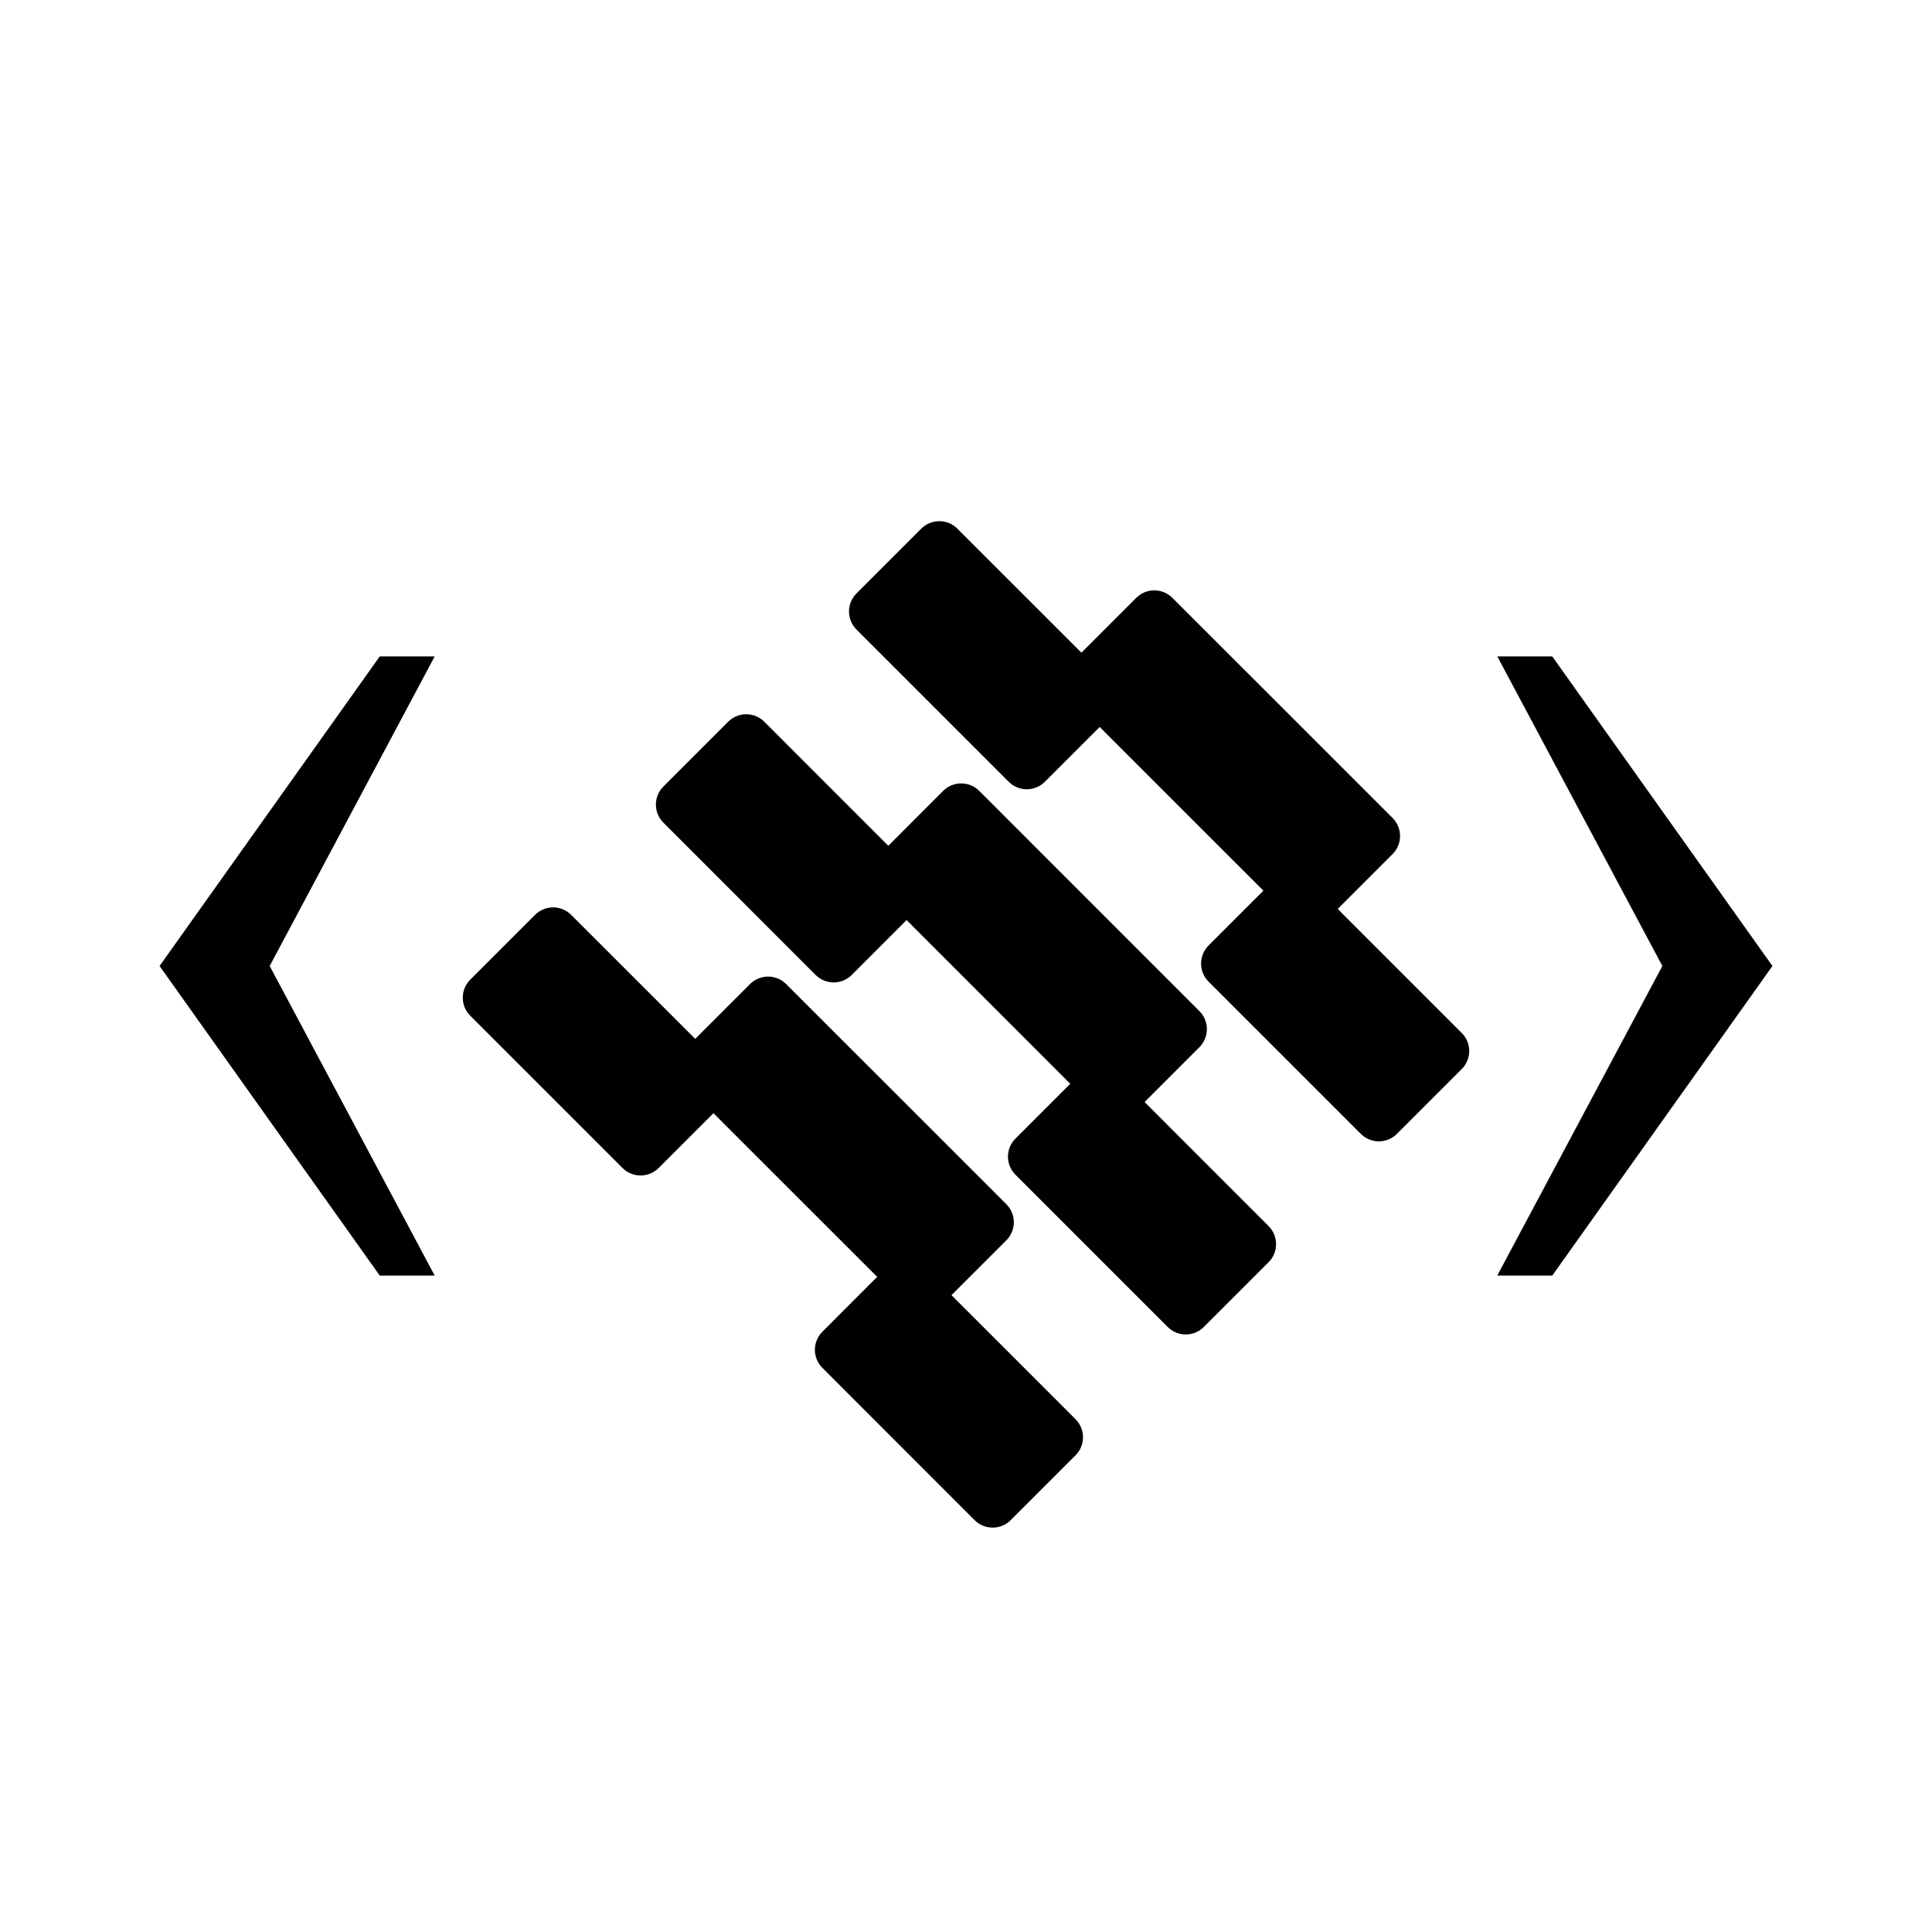
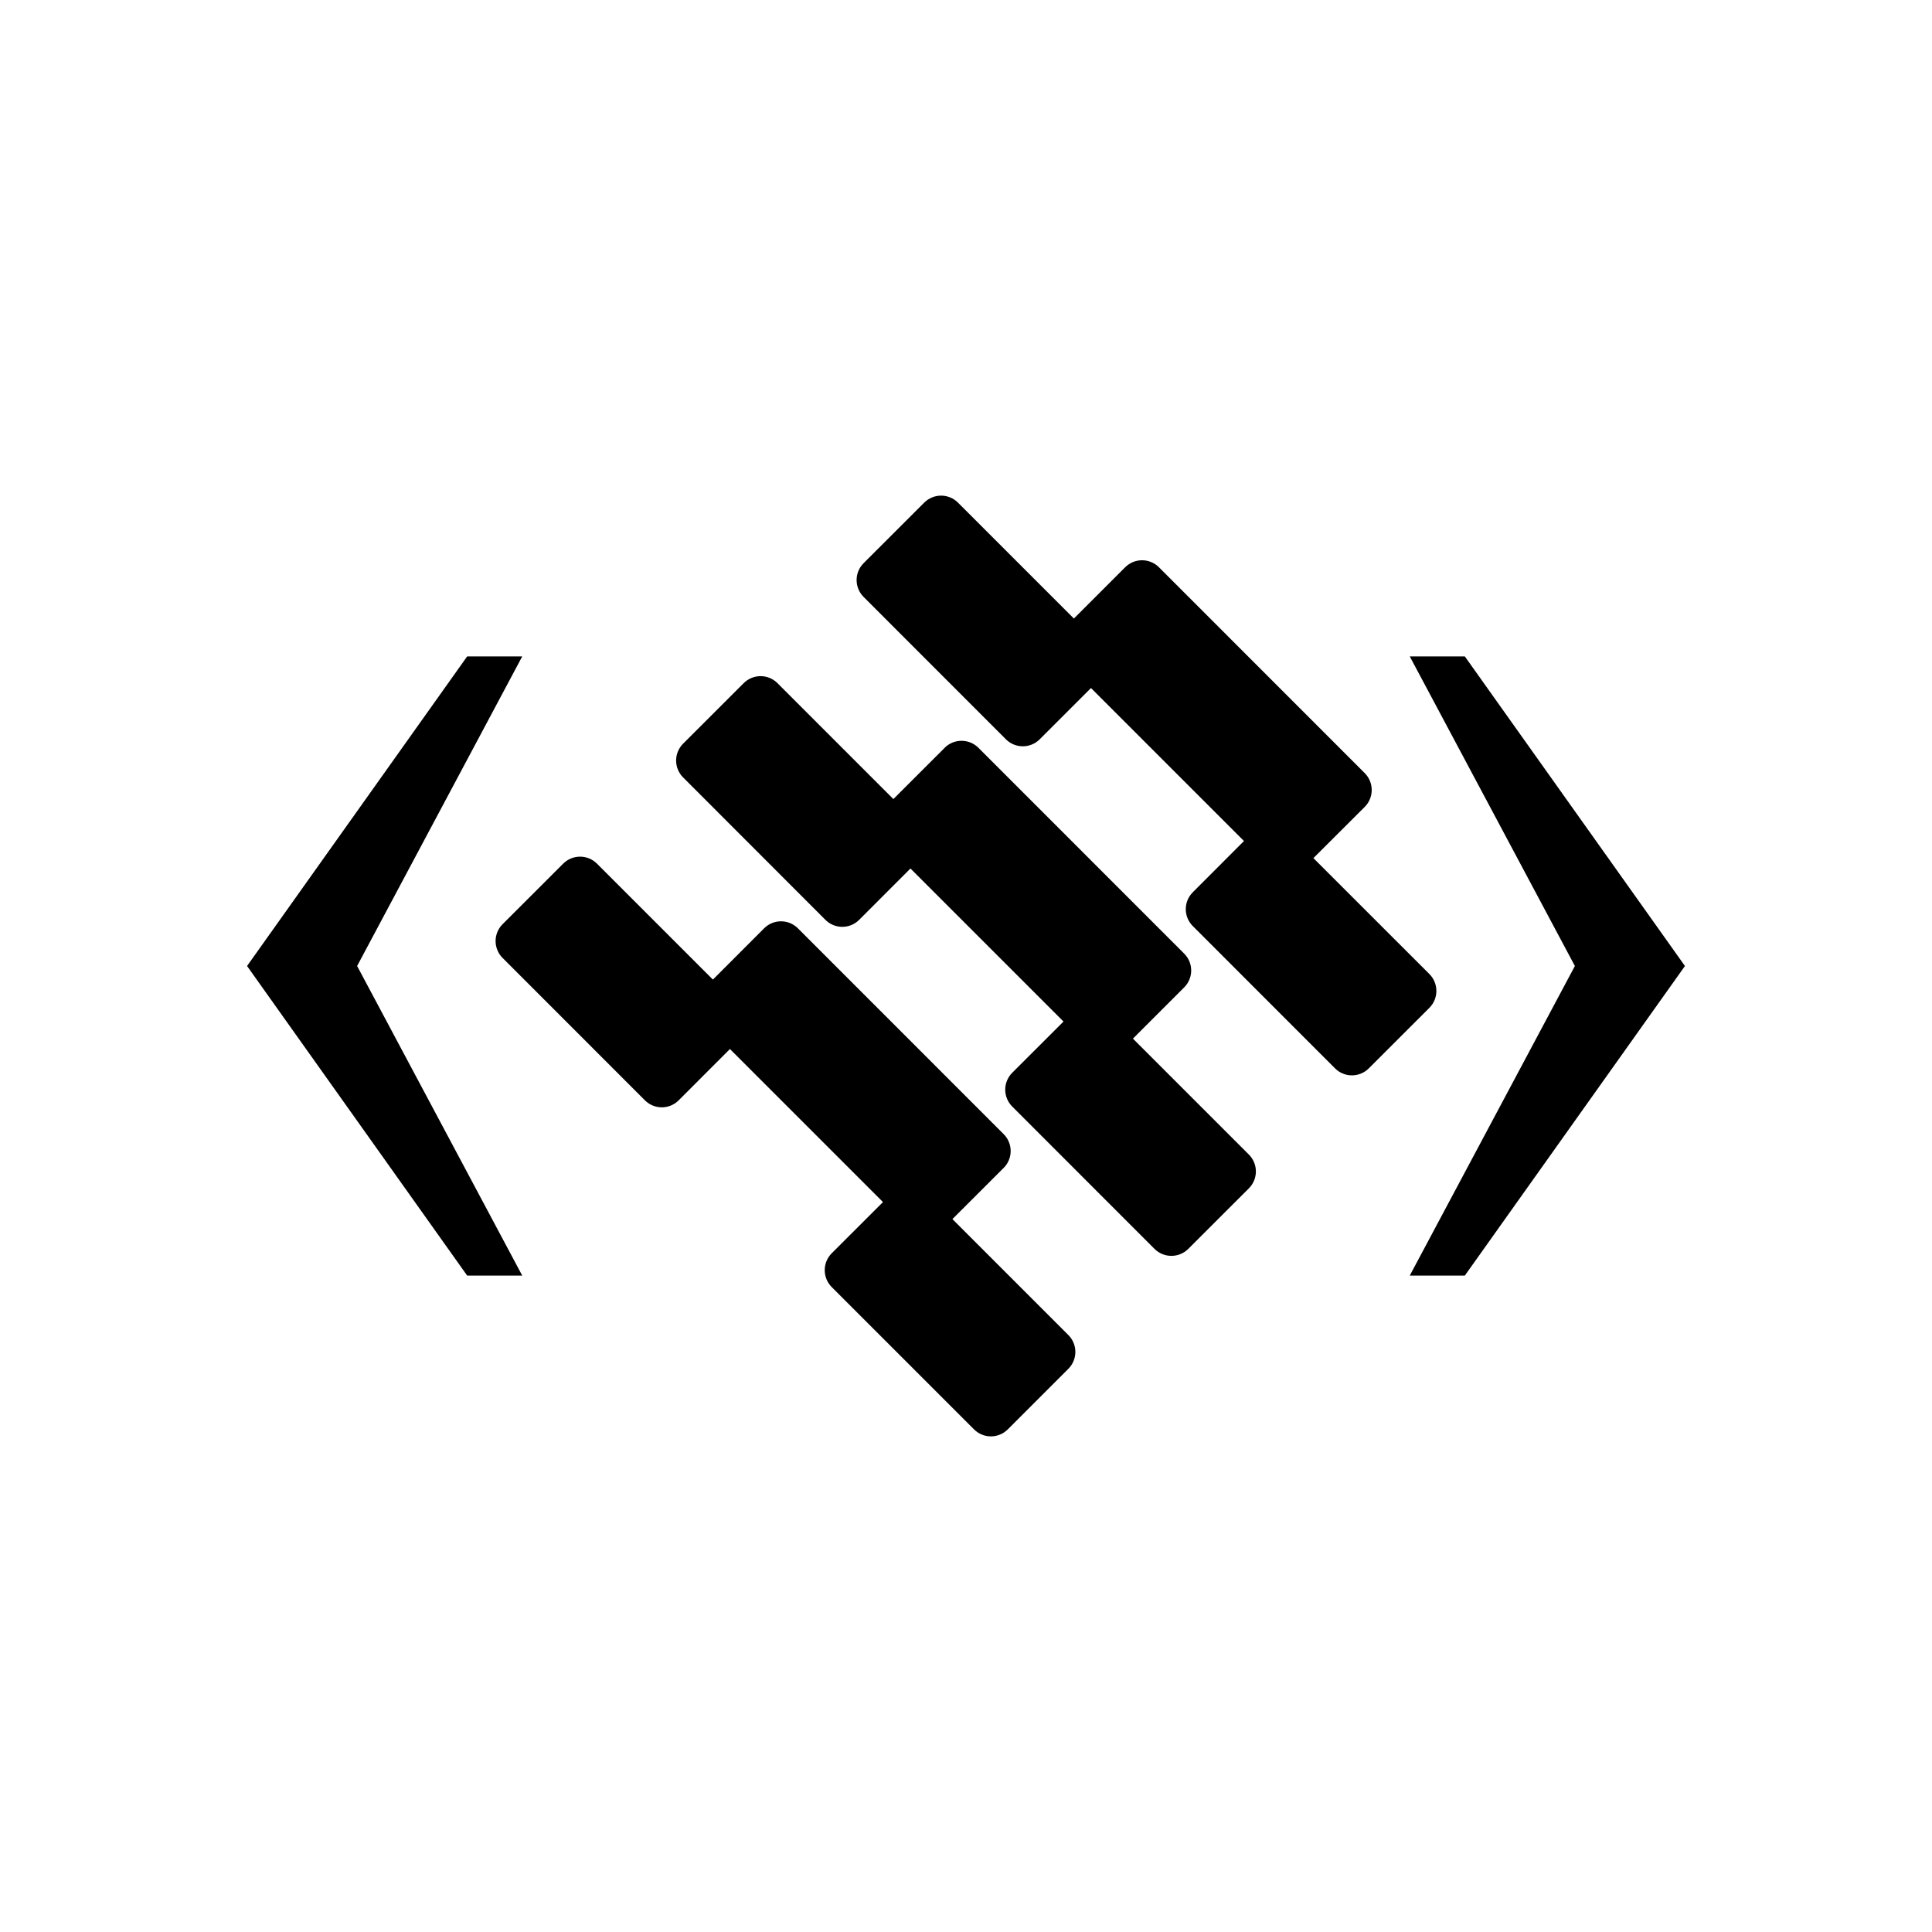
<svg xmlns="http://www.w3.org/2000/svg" width="32" height="32" fill="currentColor" viewBox="0 0 32 32">
-   <path d="M12.423 16.299a.423.423 0 0 1 .598 0l3.647 3.646a.423.423 0 0 1 0 .599l-.909.908 2.055 2.054a.423.423 0 0 1 0 .599l-1.073 1.073a.423.423 0 0 1-.599 0l-2.521-2.522a.423.423 0 0 1 0-.598l.908-.909-2.712-2.711-.908.908a.423.423 0 0 1-.598 0l-2.522-2.522a.423.423 0 0 1 0-.598l1.073-1.073a.423.423 0 0 1 .598 0l2.055 2.054.908-.908Zm3.198-3.199a.423.423 0 0 1 .599 0l3.646 3.647a.423.423 0 0 1 0 .598l-.908.908 2.054 2.055a.423.423 0 0 1 0 .598l-1.073 1.073a.423.423 0 0 1-.598 0l-2.522-2.522a.423.423 0 0 1 0-.598l.908-.908-2.711-2.712-.908.909a.423.423 0 0 1-.599 0l-2.521-2.522a.423.423 0 0 1 0-.599l1.073-1.073a.423.423 0 0 1 .598 0l2.054 2.055.908-.909Zm3.199-3.198a.423.423 0 0 1 .598 0l3.647 3.646a.423.423 0 0 1 0 .599l-.908.908 2.054 2.054a.423.423 0 0 1 0 .598l-1.073 1.073a.423.423 0 0 1-.599 0l-2.521-2.521a.423.423 0 0 1 0-.599l.908-.908-2.712-2.711-.908.908a.423.423 0 0 1-.598 0l-2.522-2.522a.423.423 0 0 1 0-.598l1.073-1.073a.423.423 0 0 1 .598 0l2.055 2.054.908-.908ZM2.643 16l3.647 5.128h.91L4.467 16 7.2 10.872h-.91L2.643 16Zm26.714 0-3.647-5.128h-.91L27.534 16l-2.735 5.128h.911L29.357 16Z" />
+   <path d="m4.092 16 3.646 5.128h.912L5.915 16l2.735-5.128h-.912L4.092 16Zm23.816 0-3.646-5.128h-.912L26.085 16l-2.735 5.128h.912L27.908 16Z" />
+   <path d="M12.656 15.376a.395.395 0 0 1 .56 0l3.408 3.409a.395.395 0 0 1 0 .559l-.849.848 1.92 1.92a.395.395 0 0 1 0 .56l-1.003 1.003a.395.395 0 0 1-.559 0l-2.357-2.357a.396.396 0 0 1 0-.56l.849-.848-2.535-2.535-.849.85a.395.395 0 0 1-.559 0l-2.357-2.358a.395.395 0 0 1 0-.56l1.003-1.002a.396.396 0 0 1 .56 0l1.92 1.92.848-.849Zm2.99-2.99a.396.396 0 0 1 .56 0l3.408 3.409a.395.395 0 0 1 0 .559l-.849.849 1.92 1.92a.395.395 0 0 1 0 .56l-1.003 1.002a.396.396 0 0 1-.56 0l-2.356-2.357a.395.395 0 0 1 0-.56l.849-.848-2.535-2.535-.849.85a.395.395 0 0 1-.56 0l-2.356-2.358a.395.395 0 0 1 0-.56l1.003-1.002a.395.395 0 0 1 .559 0l1.92 1.92.85-.849Zm2.99-2.99a.395.395 0 0 1 .56 0l3.408 3.409a.396.396 0 0 1 0 .56l-.85.848 1.921 1.92a.396.396 0 0 1 0 .56l-1.003 1.002a.395.395 0 0 1-.56 0l-2.356-2.357a.395.395 0 0 1 0-.559l.848-.849-2.534-2.534-.849.849a.396.396 0 0 1-.56 0l-2.357-2.358a.395.395 0 0 1 0-.559l1.004-1.003a.395.395 0 0 1 .559 0l1.92 1.92.849-.849Z" />
</svg>
